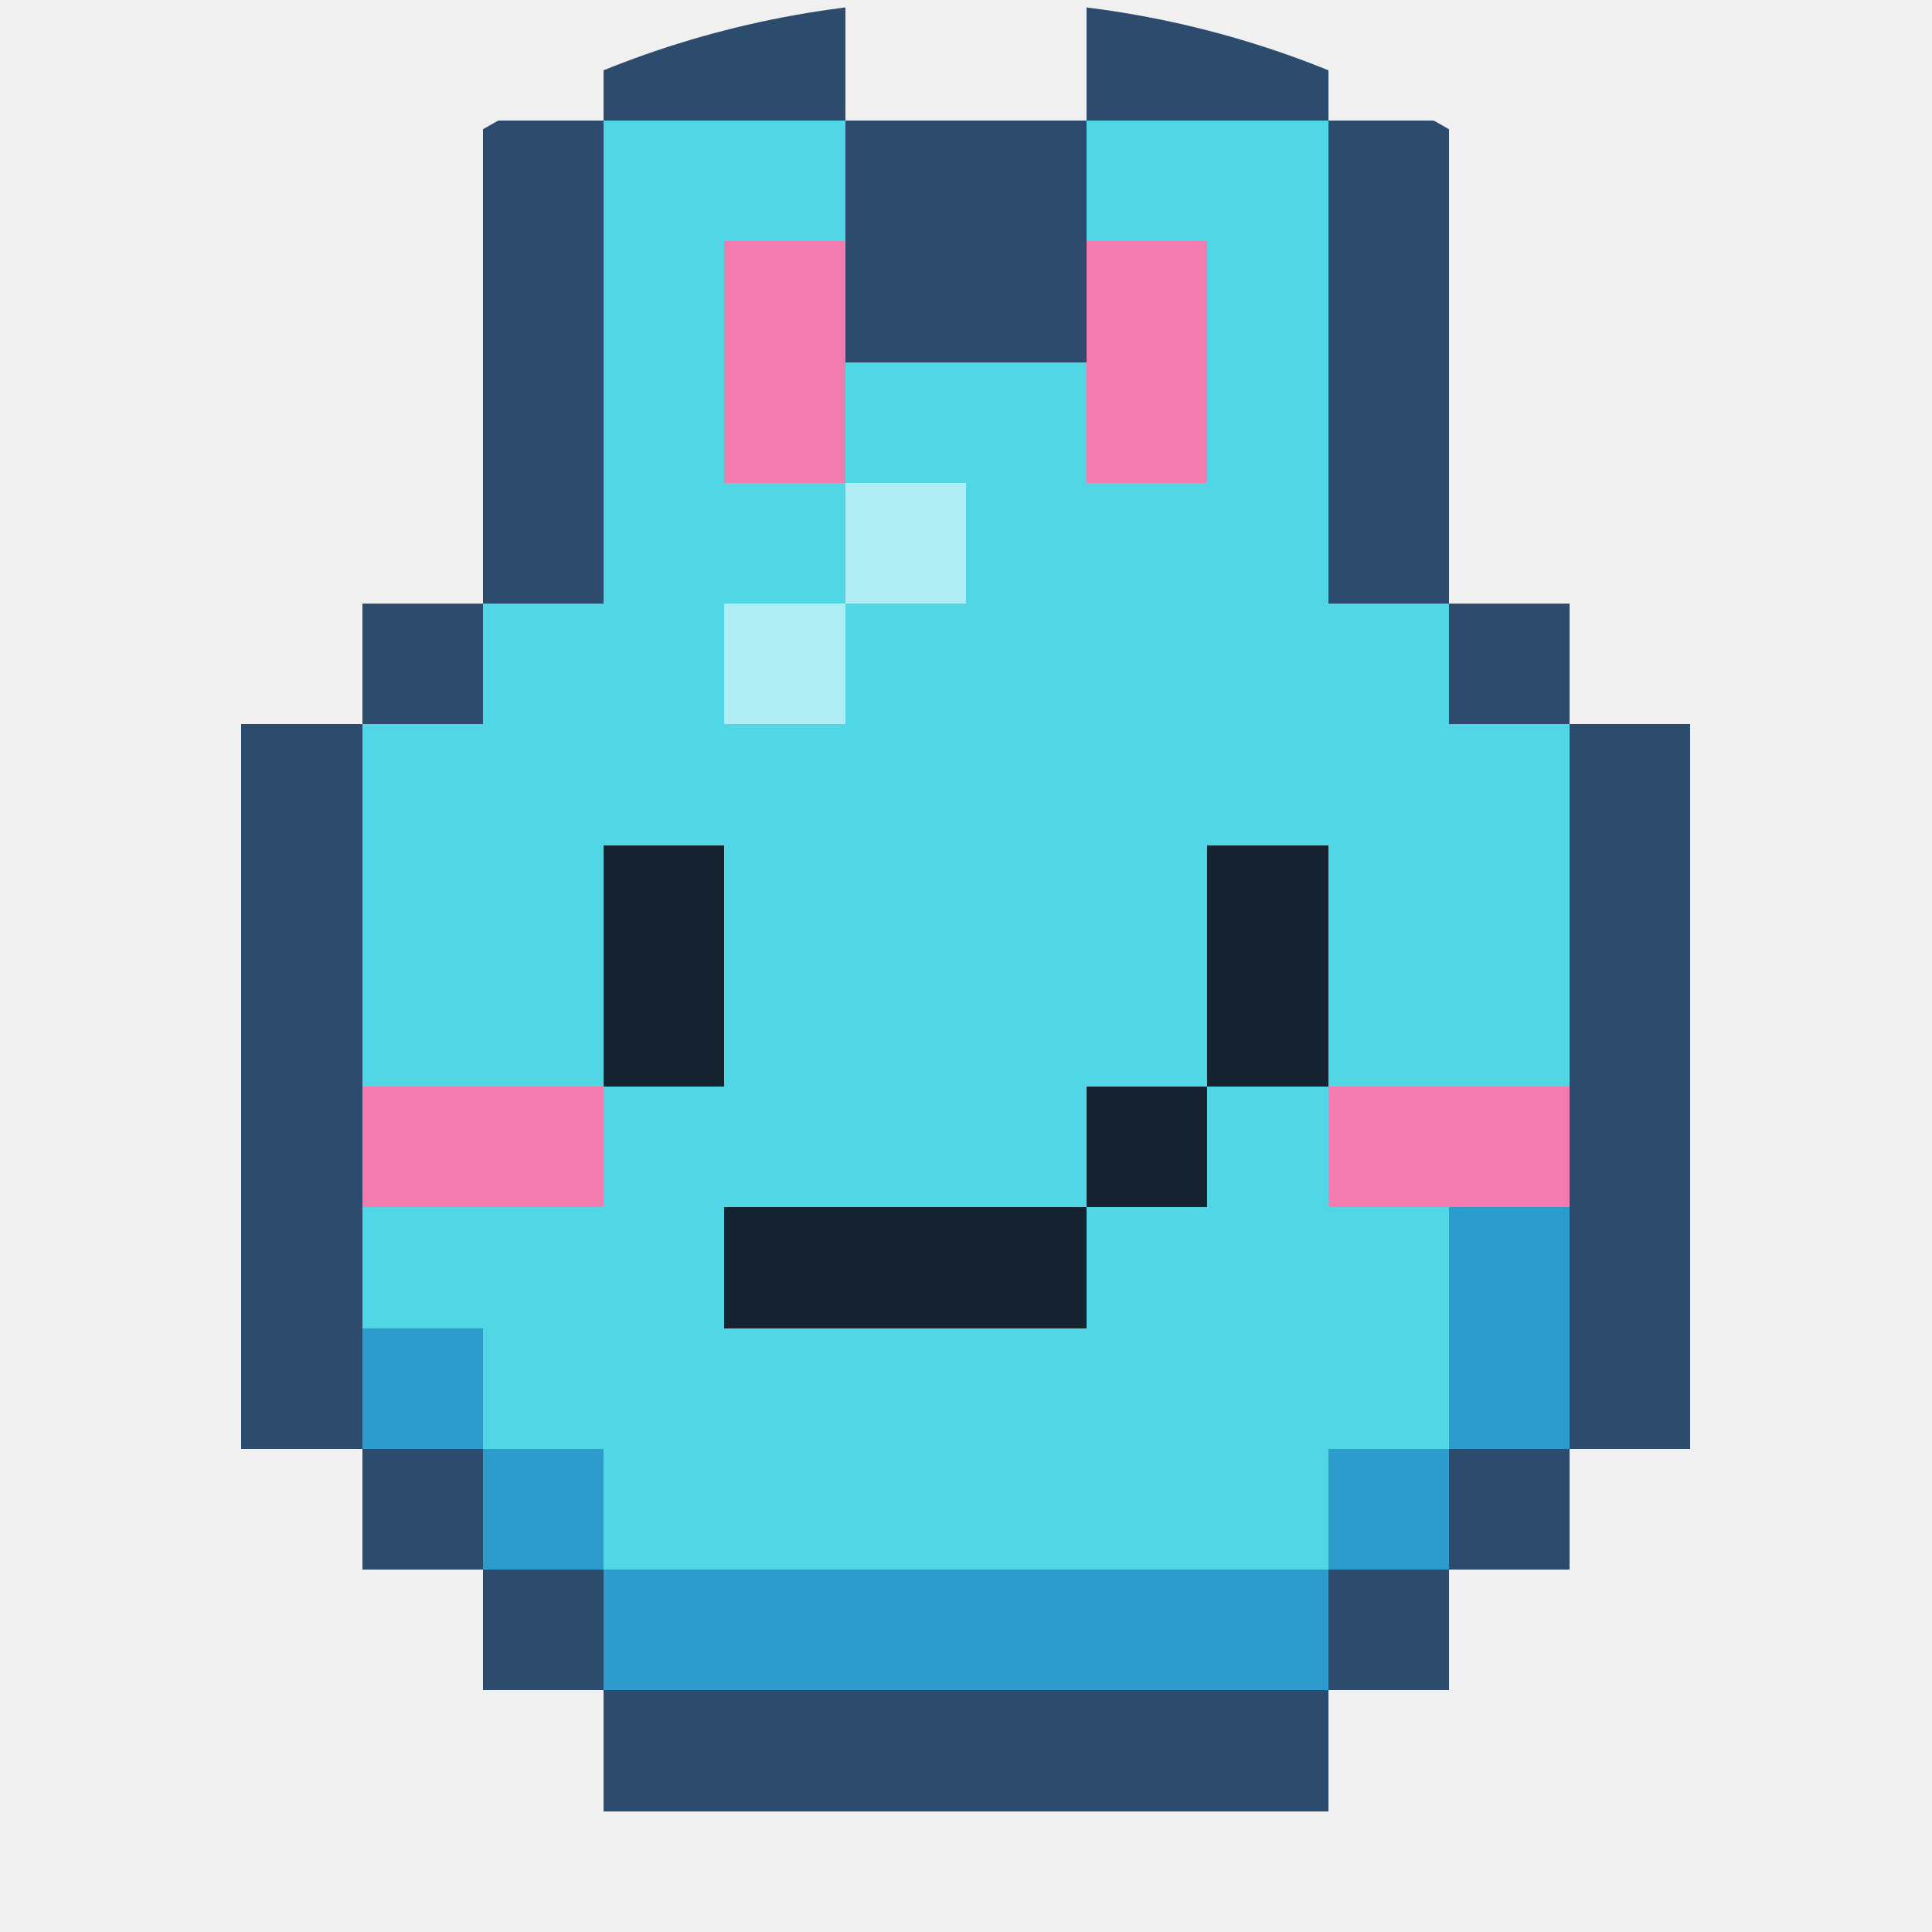
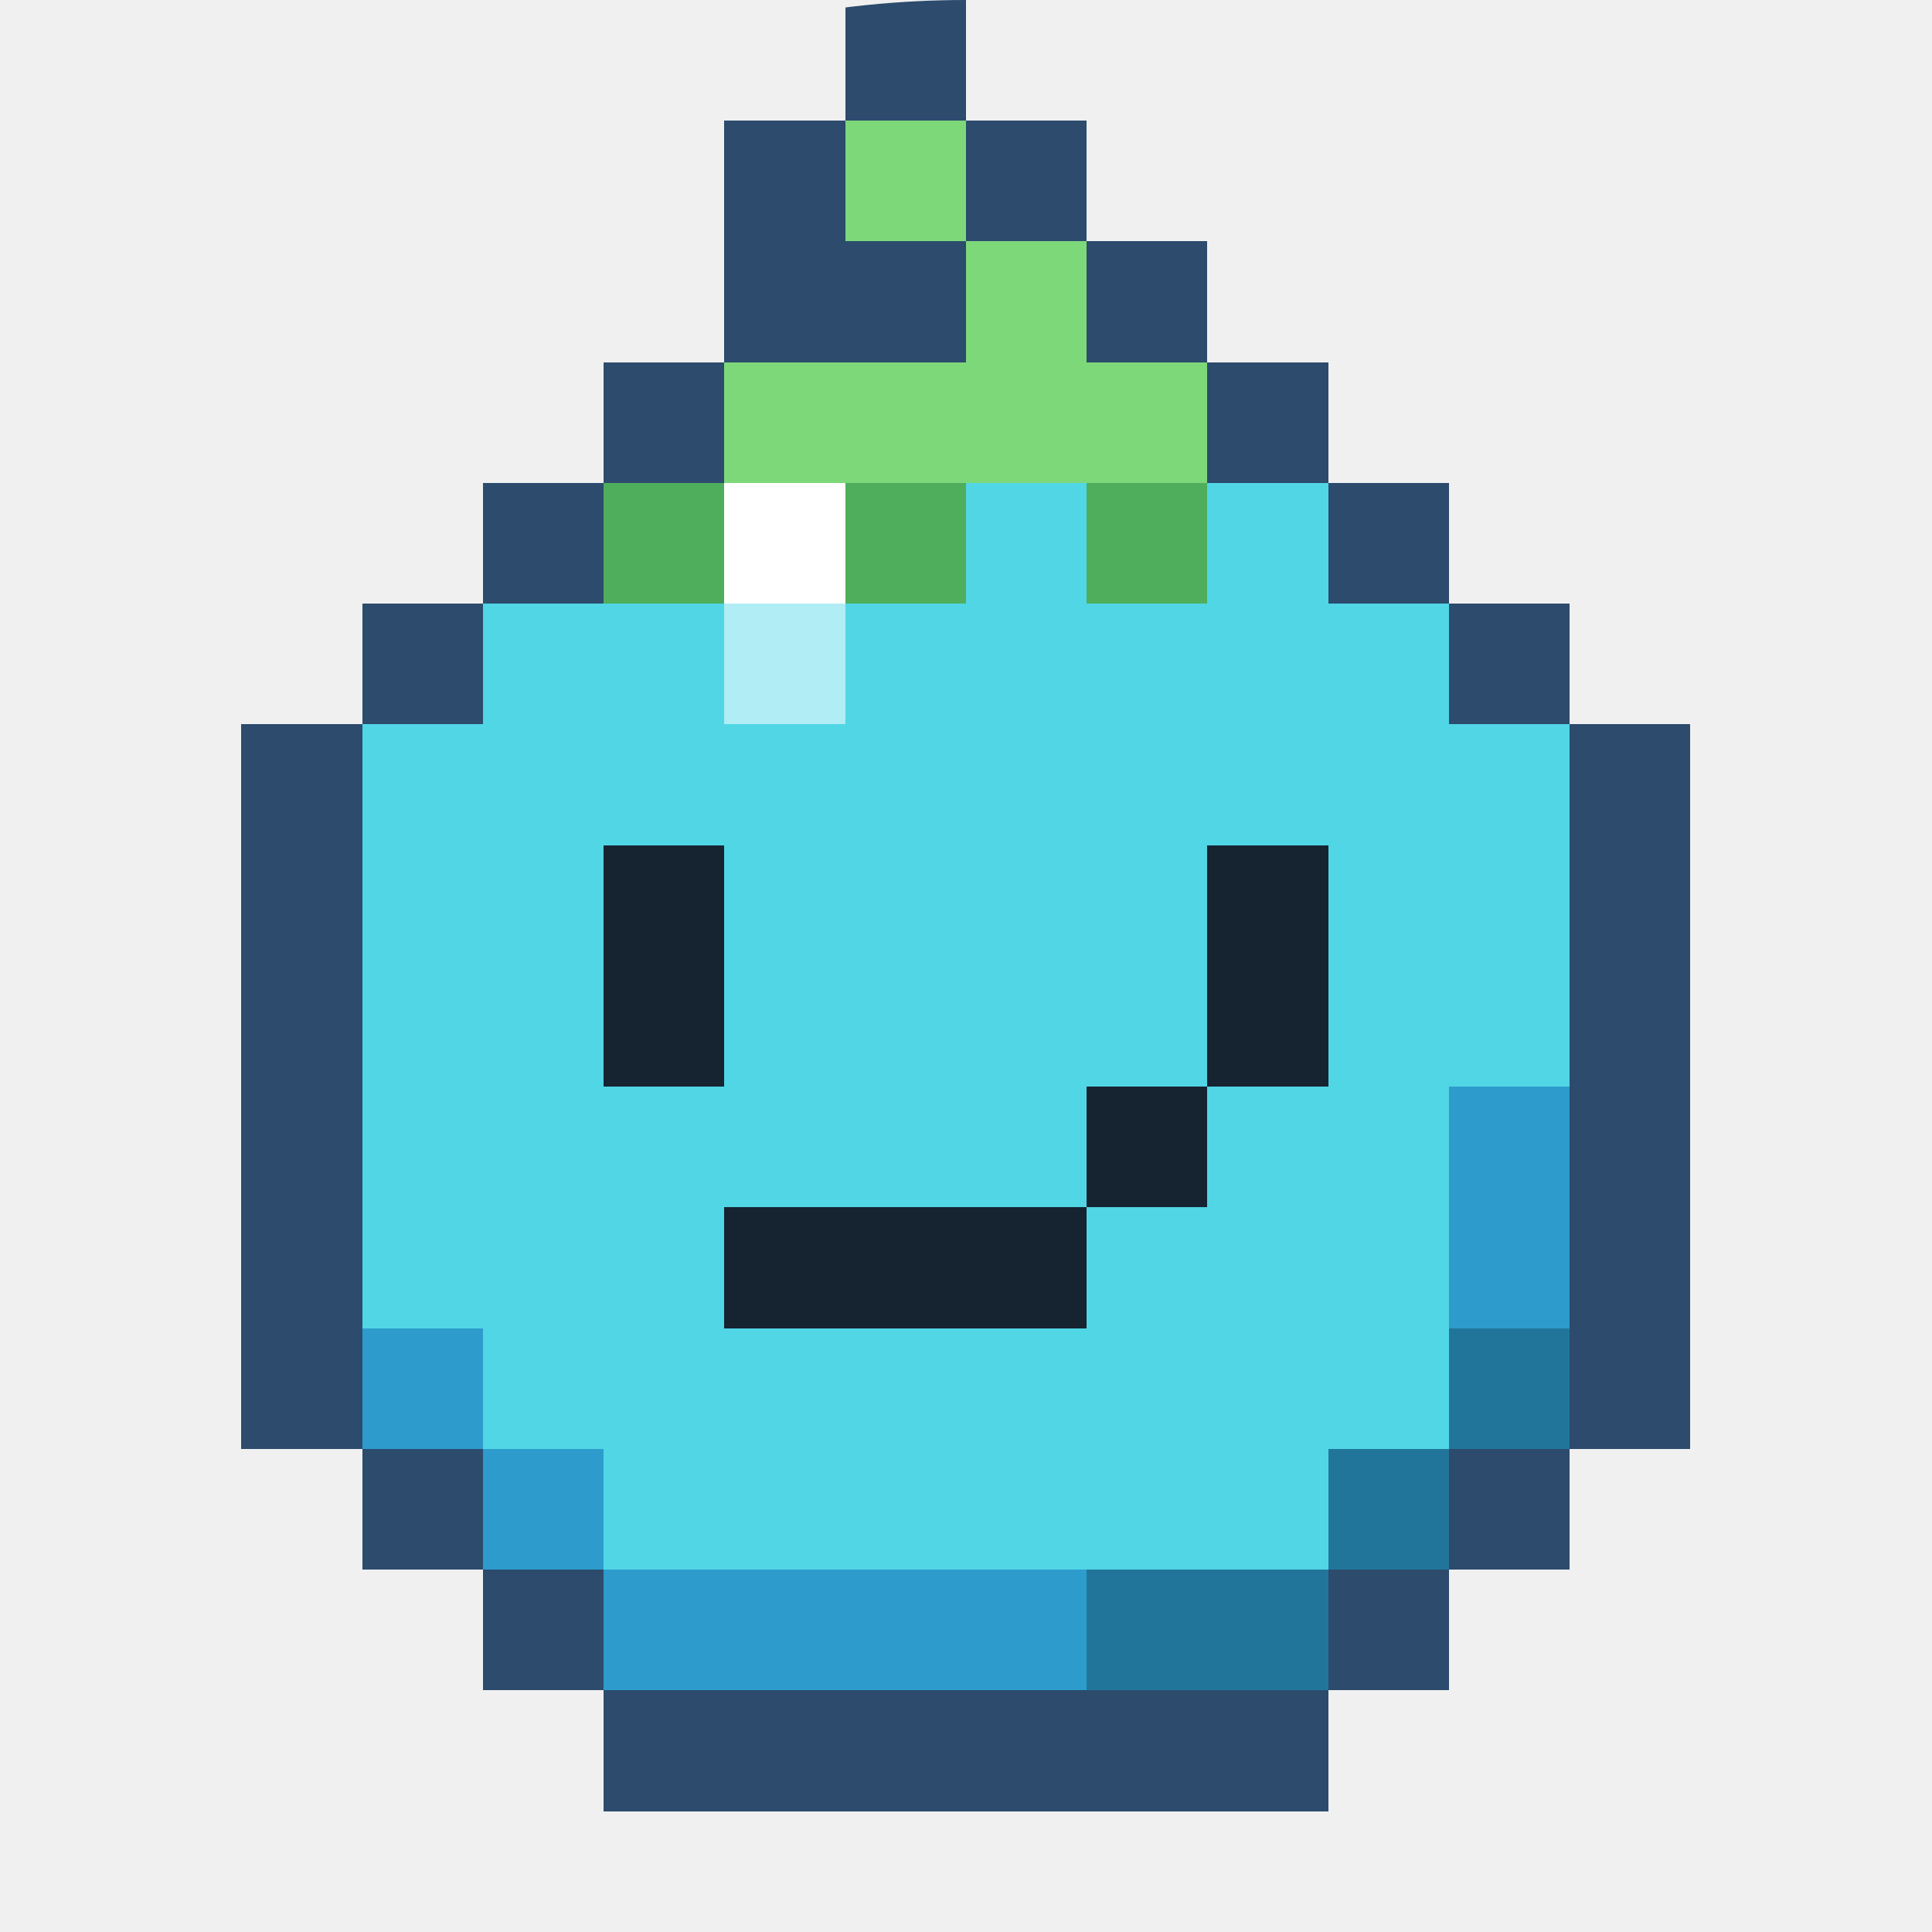
<svg xmlns="http://www.w3.org/2000/svg" width="128" height="128" viewBox="0 0 128 128" shape-rendering="crispEdges" role="presentation" aria-hidden="true">
  <defs>
    <clipPath id="clip">
      <circle cx="64" cy="64" r="64" />
    </clipPath>
  </defs>
  <g clip-path="url(#clip)">
-     <rect x="40" y="0" width="16" height="8" fill="#2C4B6D" />
-     <rect x="72" y="0" width="16" height="8" fill="#2C4B6D" />
-     <rect x="32" y="8" width="8" height="8" fill="#2C4B6D" />
-     <rect x="40" y="8" width="16" height="8" fill="#51D6E6" />
-     <rect x="56" y="8" width="16" height="8" fill="#2C4B6D" />
-     <rect x="72" y="8" width="16" height="8" fill="#51D6E6" />
-     <rect x="88" y="8" width="8" height="8" fill="#2C4B6D" />
-     <rect x="32" y="16" width="8" height="8" fill="#2C4B6D" />
-     <rect x="40" y="16" width="8" height="8" fill="#51D6E6" />
-     <rect x="48" y="16" width="8" height="8" fill="#F47BAE" />
-     <rect x="56" y="16" width="16" height="8" fill="#2C4B6D" />
-     <rect x="72" y="16" width="8" height="8" fill="#F47BAE" />
-     <rect x="80" y="16" width="8" height="8" fill="#51D6E6" />
-     <rect x="88" y="16" width="8" height="8" fill="#2C4B6D" />
-     <rect x="32" y="24" width="8" height="8" fill="#2C4B6D" />
-     <rect x="40" y="24" width="8" height="8" fill="#51D6E6" />
-     <rect x="48" y="24" width="8" height="8" fill="#F47BAE" />
-     <rect x="56" y="24" width="16" height="8" fill="#51D6E6" />
-     <rect x="72" y="24" width="8" height="8" fill="#F47BAE" />
-     <rect x="80" y="24" width="8" height="8" fill="#51D6E6" />
-     <rect x="88" y="24" width="8" height="8" fill="#2C4B6D" />
+     <rect x="56" y="0" width="8" height="8" fill="#2C4B6D" />
+     <rect x="48" y="8" width="8" height="8" fill="#2C4B6D" />
+     <rect x="56" y="8" width="8" height="8" fill="#7DD87A" />
+     <rect x="64" y="8" width="8" height="8" fill="#2C4B6D" />
+     <rect x="48" y="16" width="16" height="8" fill="#2C4B6D" />
+     <rect x="64" y="16" width="8" height="8" fill="#7DD87A" />
+     <rect x="72" y="16" width="8" height="8" fill="#2C4B6D" />
+     <rect x="40" y="24" width="8" height="8" fill="#2C4B6D" />
+     <rect x="48" y="24" width="32" height="8" fill="#7DD87A" />
+     <rect x="80" y="24" width="8" height="8" fill="#2C4B6D" />
    <rect x="32" y="32" width="8" height="8" fill="#2C4B6D" />
-     <rect x="40" y="32" width="16" height="8" fill="#51D6E6" />
-     <rect x="56" y="32" width="8" height="8" fill="#B1EDF4" />
-     <rect x="64" y="32" width="24" height="8" fill="#51D6E6" />
+     <rect x="40" y="32" width="8" height="8" fill="#4FAE5C" />
+     <rect x="48" y="32" width="8" height="8" fill="#FFFFFF" />
+     <rect x="56" y="32" width="8" height="8" fill="#4FAE5C" />
+     <rect x="64" y="32" width="8" height="8" fill="#51D6E6" />
+     <rect x="72" y="32" width="8" height="8" fill="#4FAE5C" />
+     <rect x="80" y="32" width="8" height="8" fill="#51D6E6" />
    <rect x="88" y="32" width="8" height="8" fill="#2C4B6D" />
    <rect x="24" y="40" width="8" height="8" fill="#2C4B6D" />
    <rect x="32" y="40" width="16" height="8" fill="#51D6E6" />
    <rect x="48" y="40" width="8" height="8" fill="#B1EDF4" />
    <rect x="56" y="40" width="40" height="8" fill="#51D6E6" />
    <rect x="96" y="40" width="8" height="8" fill="#2C4B6D" />
    <rect x="16" y="48" width="8" height="8" fill="#2C4B6D" />
    <rect x="24" y="48" width="80" height="8" fill="#51D6E6" />
    <rect x="104" y="48" width="8" height="8" fill="#2C4B6D" />
    <rect x="16" y="56" width="8" height="8" fill="#2C4B6D" />
    <rect x="24" y="56" width="16" height="8" fill="#51D6E6" />
    <rect x="40" y="56" width="8" height="8" fill="#162331" />
    <rect x="48" y="56" width="32" height="8" fill="#51D6E6" />
    <rect x="80" y="56" width="8" height="8" fill="#162331" />
    <rect x="88" y="56" width="16" height="8" fill="#51D6E6" />
    <rect x="104" y="56" width="8" height="8" fill="#2C4B6D" />
    <rect x="16" y="64" width="8" height="8" fill="#2C4B6D" />
    <rect x="24" y="64" width="16" height="8" fill="#51D6E6" />
    <rect x="40" y="64" width="8" height="8" fill="#162331" />
    <rect x="48" y="64" width="32" height="8" fill="#51D6E6" />
    <rect x="80" y="64" width="8" height="8" fill="#162331" />
    <rect x="88" y="64" width="16" height="8" fill="#51D6E6" />
    <rect x="104" y="64" width="8" height="8" fill="#2C4B6D" />
    <rect x="16" y="72" width="8" height="8" fill="#2C4B6D" />
-     <rect x="24" y="72" width="16" height="8" fill="#F47BAE" />
-     <rect x="40" y="72" width="32" height="8" fill="#51D6E6" />
+     <rect x="24" y="72" width="48" height="8" fill="#51D6E6" />
    <rect x="72" y="72" width="8" height="8" fill="#162331" />
-     <rect x="80" y="72" width="8" height="8" fill="#51D6E6" />
-     <rect x="88" y="72" width="16" height="8" fill="#F47BAE" />
+     <rect x="80" y="72" width="16" height="8" fill="#51D6E6" />
+     <rect x="96" y="72" width="8" height="8" fill="#2D9CCC" />
    <rect x="104" y="72" width="8" height="8" fill="#2C4B6D" />
    <rect x="16" y="80" width="8" height="8" fill="#2C4B6D" />
    <rect x="24" y="80" width="24" height="8" fill="#51D6E6" />
    <rect x="48" y="80" width="24" height="8" fill="#162331" />
    <rect x="72" y="80" width="24" height="8" fill="#51D6E6" />
    <rect x="96" y="80" width="8" height="8" fill="#2D9CCC" />
    <rect x="104" y="80" width="8" height="8" fill="#2C4B6D" />
    <rect x="16" y="88" width="8" height="8" fill="#2C4B6D" />
    <rect x="24" y="88" width="8" height="8" fill="#2D9CCC" />
    <rect x="32" y="88" width="64" height="8" fill="#51D6E6" />
-     <rect x="96" y="88" width="8" height="8" fill="#2D9CCC" />
+     <rect x="96" y="88" width="8" height="8" fill="#22759A" />
    <rect x="104" y="88" width="8" height="8" fill="#2C4B6D" />
    <rect x="24" y="96" width="8" height="8" fill="#2C4B6D" />
    <rect x="32" y="96" width="8" height="8" fill="#2D9CCC" />
    <rect x="40" y="96" width="48" height="8" fill="#51D6E6" />
-     <rect x="88" y="96" width="8" height="8" fill="#2D9CCC" />
+     <rect x="88" y="96" width="8" height="8" fill="#22759A" />
    <rect x="96" y="96" width="8" height="8" fill="#2C4B6D" />
    <rect x="32" y="104" width="8" height="8" fill="#2C4B6D" />
-     <rect x="40" y="104" width="48" height="8" fill="#2D9CCC" />
+     <rect x="40" y="104" width="32" height="8" fill="#2D9CCC" />
+     <rect x="72" y="104" width="16" height="8" fill="#22759A" />
    <rect x="88" y="104" width="8" height="8" fill="#2C4B6D" />
    <rect x="40" y="112" width="48" height="8" fill="#2C4B6D" />
  </g>
</svg>
